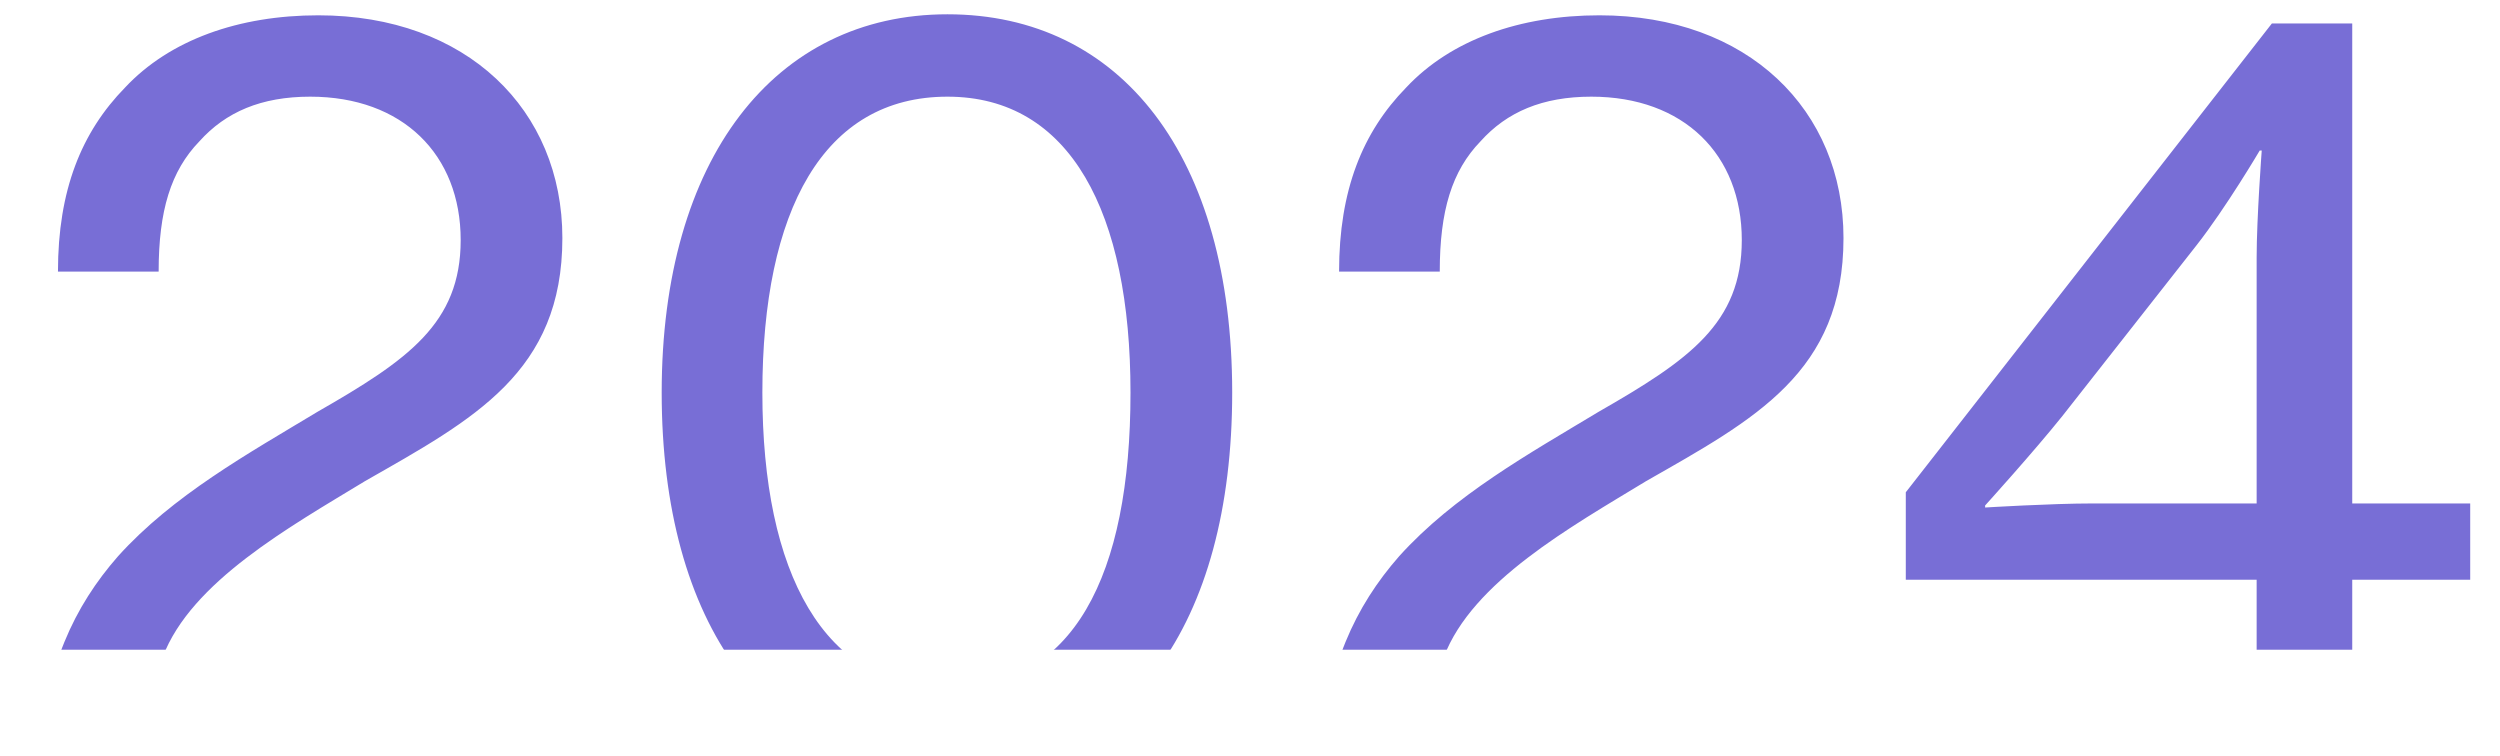
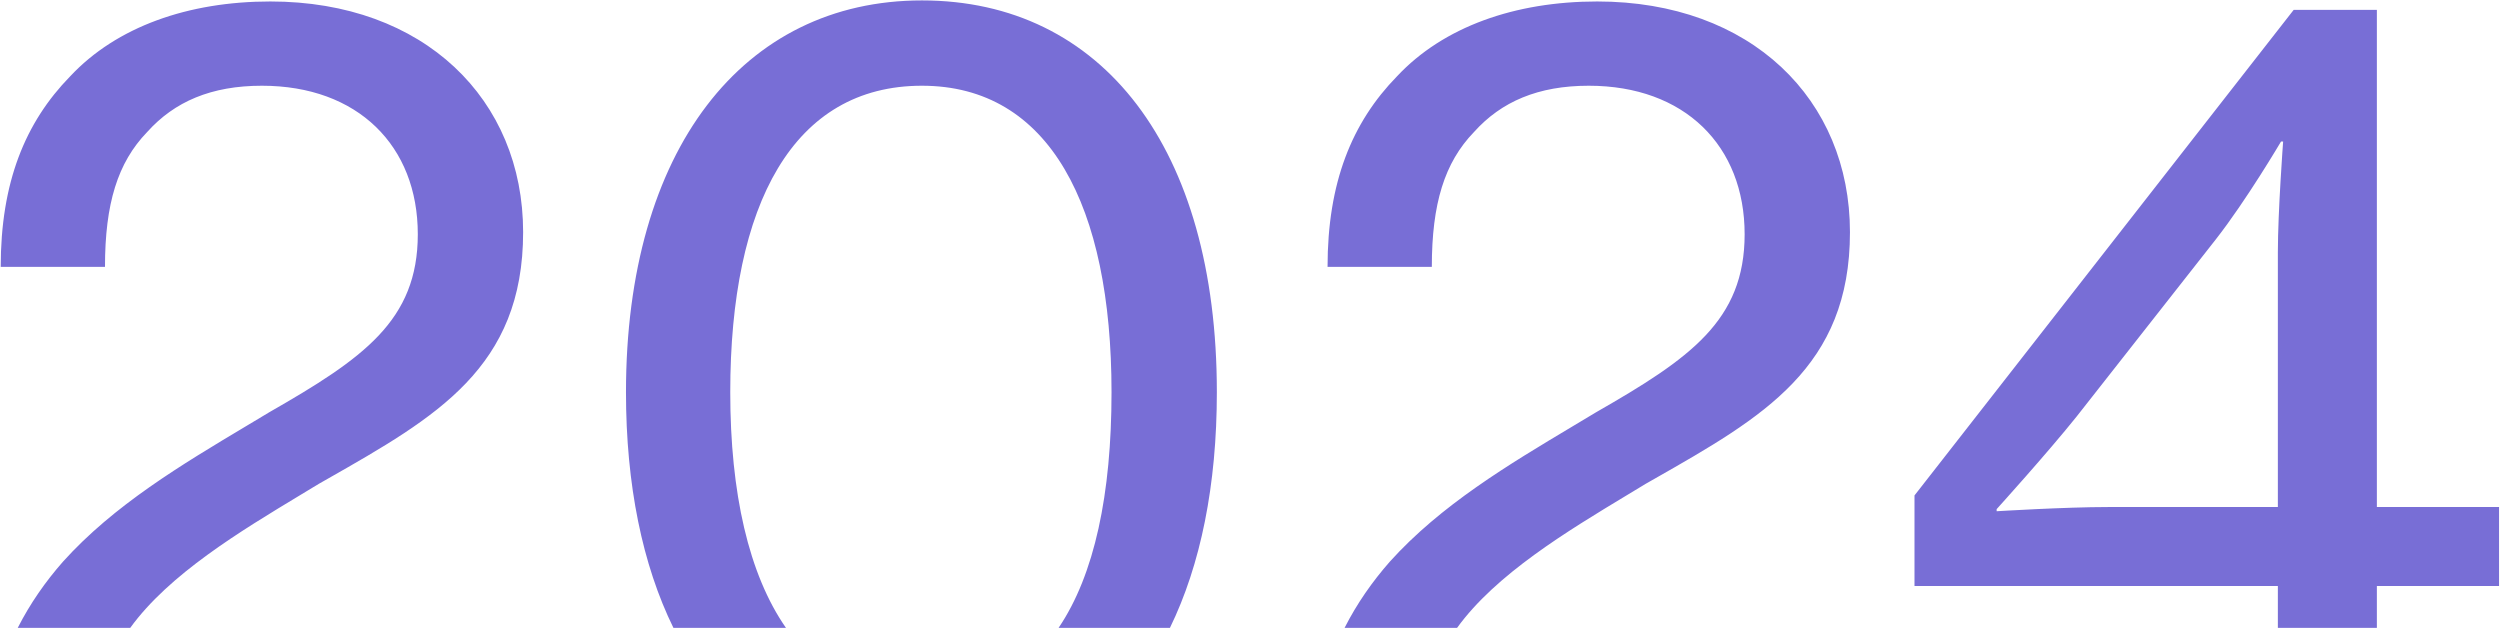
- <svg xmlns="http://www.w3.org/2000/svg" width="354" height="107" viewBox="0 0 354 107" fill="none">
-   <mask id="mask0_534_183" style="mask-type:alpha" maskUnits="userSpaceOnUse" x="5" y="2" width="345" height="108">
-     <path d="M5.76 107C6.336 94.616 10.512 85.832 16.704 78.776C24.48 70.136 35.136 64.232 44.928 58.328C57.744 50.984 65.232 45.8 65.232 33.992C65.232 21.896 57.024 13.688 43.92 13.688C37.008 13.688 31.968 15.848 28.224 20.024C24.192 24.2 22.464 29.816 22.464 38.456H8.208C8.208 26.936 11.52 18.728 17.712 12.392C24.048 5.624 33.84 2.168 45.072 2.168C66.096 2.168 79.632 15.56 79.632 33.704C79.632 52.712 67.104 59.336 51.696 68.12C41.04 74.6 27.072 82.376 23.04 93.032L22.752 94.184H77.76V107H5.76ZM134.015 109.304C108.671 109.304 93.695 88.28 93.695 55.592C93.695 22.472 109.679 2.024 134.159 2.024C158.782 2.024 174.479 22.184 174.479 55.592C174.479 88.28 159.791 109.304 134.015 109.304ZM134.159 97.496C152.015 97.496 160.078 81.512 160.078 55.592C160.078 30.104 151.583 13.688 134.159 13.688C116.591 13.688 107.951 29.816 107.951 55.592C107.951 81.08 116.591 97.496 134.159 97.496ZM187.166 107C187.742 94.616 191.918 85.832 198.11 78.776C205.886 70.136 216.542 64.232 226.334 58.328C239.15 50.984 246.638 45.8 246.638 33.992C246.638 21.896 238.43 13.688 225.326 13.688C218.414 13.688 213.374 15.848 209.63 20.024C205.598 24.2 203.87 29.816 203.87 38.456H189.614C189.614 26.936 192.926 18.728 199.118 12.392C205.454 5.624 215.246 2.168 226.478 2.168C247.502 2.168 261.038 15.56 261.038 33.704C261.038 52.712 248.51 59.336 233.102 68.12C222.446 74.6 208.478 82.376 204.446 93.032L204.158 94.184H259.166V107H187.166ZM319.541 107V82.088H269.861V69.704L321.701 3.32H333.077V71.288H349.781V82.088H333.077V107H319.541ZM281.093 71.864C281.093 71.864 290.453 71.288 296.357 71.288H319.541V36.44C319.541 30.968 320.261 21.32 320.261 21.32H319.973C319.973 21.32 315.221 29.384 311.045 34.712L292.037 58.904C288.005 63.944 281.093 71.576 281.093 71.576V71.864Z" fill="#786ED6" />
-   </mask>
-   <g mask="url(#mask0_534_183)">
-     <rect x="-10" y="-11" width="374" height="103" fill="#786ED6" />
-   </g>
+ <svg xmlns="http://www.w3.org/2000/svg" width="1728" height="434" viewBox="0 0 1728 434" fill="none">
+   <path fill-rule="evenodd" clip-rule="evenodd" d="M808.646 434C829.92 390.41 841.087 335.191 841.087 271.105C841.087 102.209 761.735 0.289 637.247 0.289C513.487 0.289 432.679 103.665 432.679 271.105C432.679 335.191 444.065 390.41 465.479 434H543.272C517.515 397.014 504.751 340.76 504.751 271.105C504.751 140.793 548.431 59.257 637.247 59.257C725.335 59.257 768.287 142.249 768.287 271.105C768.287 341.461 756.535 397.337 731.679 434H808.646ZM1007.11 434H929.36C937.94 417.112 948.492 402.063 960.558 388.313C995.79 349.167 1042.71 321.131 1087.71 294.248L1087.72 294.244L1087.72 294.241L1087.73 294.237C1092.93 291.127 1098.11 288.032 1103.25 284.937C1168.04 247.809 1205.89 221.601 1205.89 161.905C1205.89 100.753 1164.4 59.257 1098.15 59.257C1063.21 59.257 1037.73 70.177 1018.8 91.289C998.414 112.401 989.678 140.793 989.678 184.473H917.607C917.607 126.233 934.35 84.737 965.654 52.705C997.686 18.489 1047.19 1.017 1103.97 1.017C1210.26 1.017 1278.69 68.721 1278.69 160.449C1278.69 254.048 1218.61 288.25 1143.5 331L1143.47 331.021C1141.48 332.155 1139.47 333.294 1137.46 334.441C1133.52 336.84 1129.48 339.274 1125.39 341.746L1125.37 341.755C1083.07 367.273 1034.01 396.869 1007.11 434ZM1642.89 434H1574.46V405.057H1323.3V342.449L1585.38 6.841H1642.89V350.457H1727.34V405.057H1642.89V434ZM89.999 434H12.251C20.83 417.112 31.383 402.063 43.449 388.313C78.68 349.167 125.605 321.131 170.601 294.248L170.601 294.247L170.602 294.247L170.603 294.246L170.604 294.246C175.814 291.133 180.999 288.035 186.137 284.937C250.929 247.809 288.785 221.601 288.785 161.905C288.785 100.753 247.289 59.257 181.041 59.257C146.097 59.257 120.617 70.177 101.689 91.289C81.305 112.401 72.569 140.793 72.569 184.473H0.497C0.497 126.233 17.241 84.737 48.545 52.705C80.577 18.489 130.081 1.017 186.865 1.017C293.153 1.017 361.585 68.721 361.585 160.449C361.585 254.048 301.498 288.25 226.395 331C224.392 332.14 222.377 333.287 220.353 334.441C216.404 336.843 212.364 339.28 208.261 341.755C165.962 367.273 116.904 396.869 89.999 434ZM1457.25 350.457C1427.4 350.457 1380.08 353.369 1380.08 353.369V351.913C1380.08 351.913 1415.02 313.329 1435.41 287.849L1531.5 165.545C1552.62 138.609 1576.64 97.841 1576.64 97.841H1578.1C1578.1 97.841 1574.46 146.617 1574.46 174.281V350.457H1457.25Z" fill="#786ED6" />
</svg>
